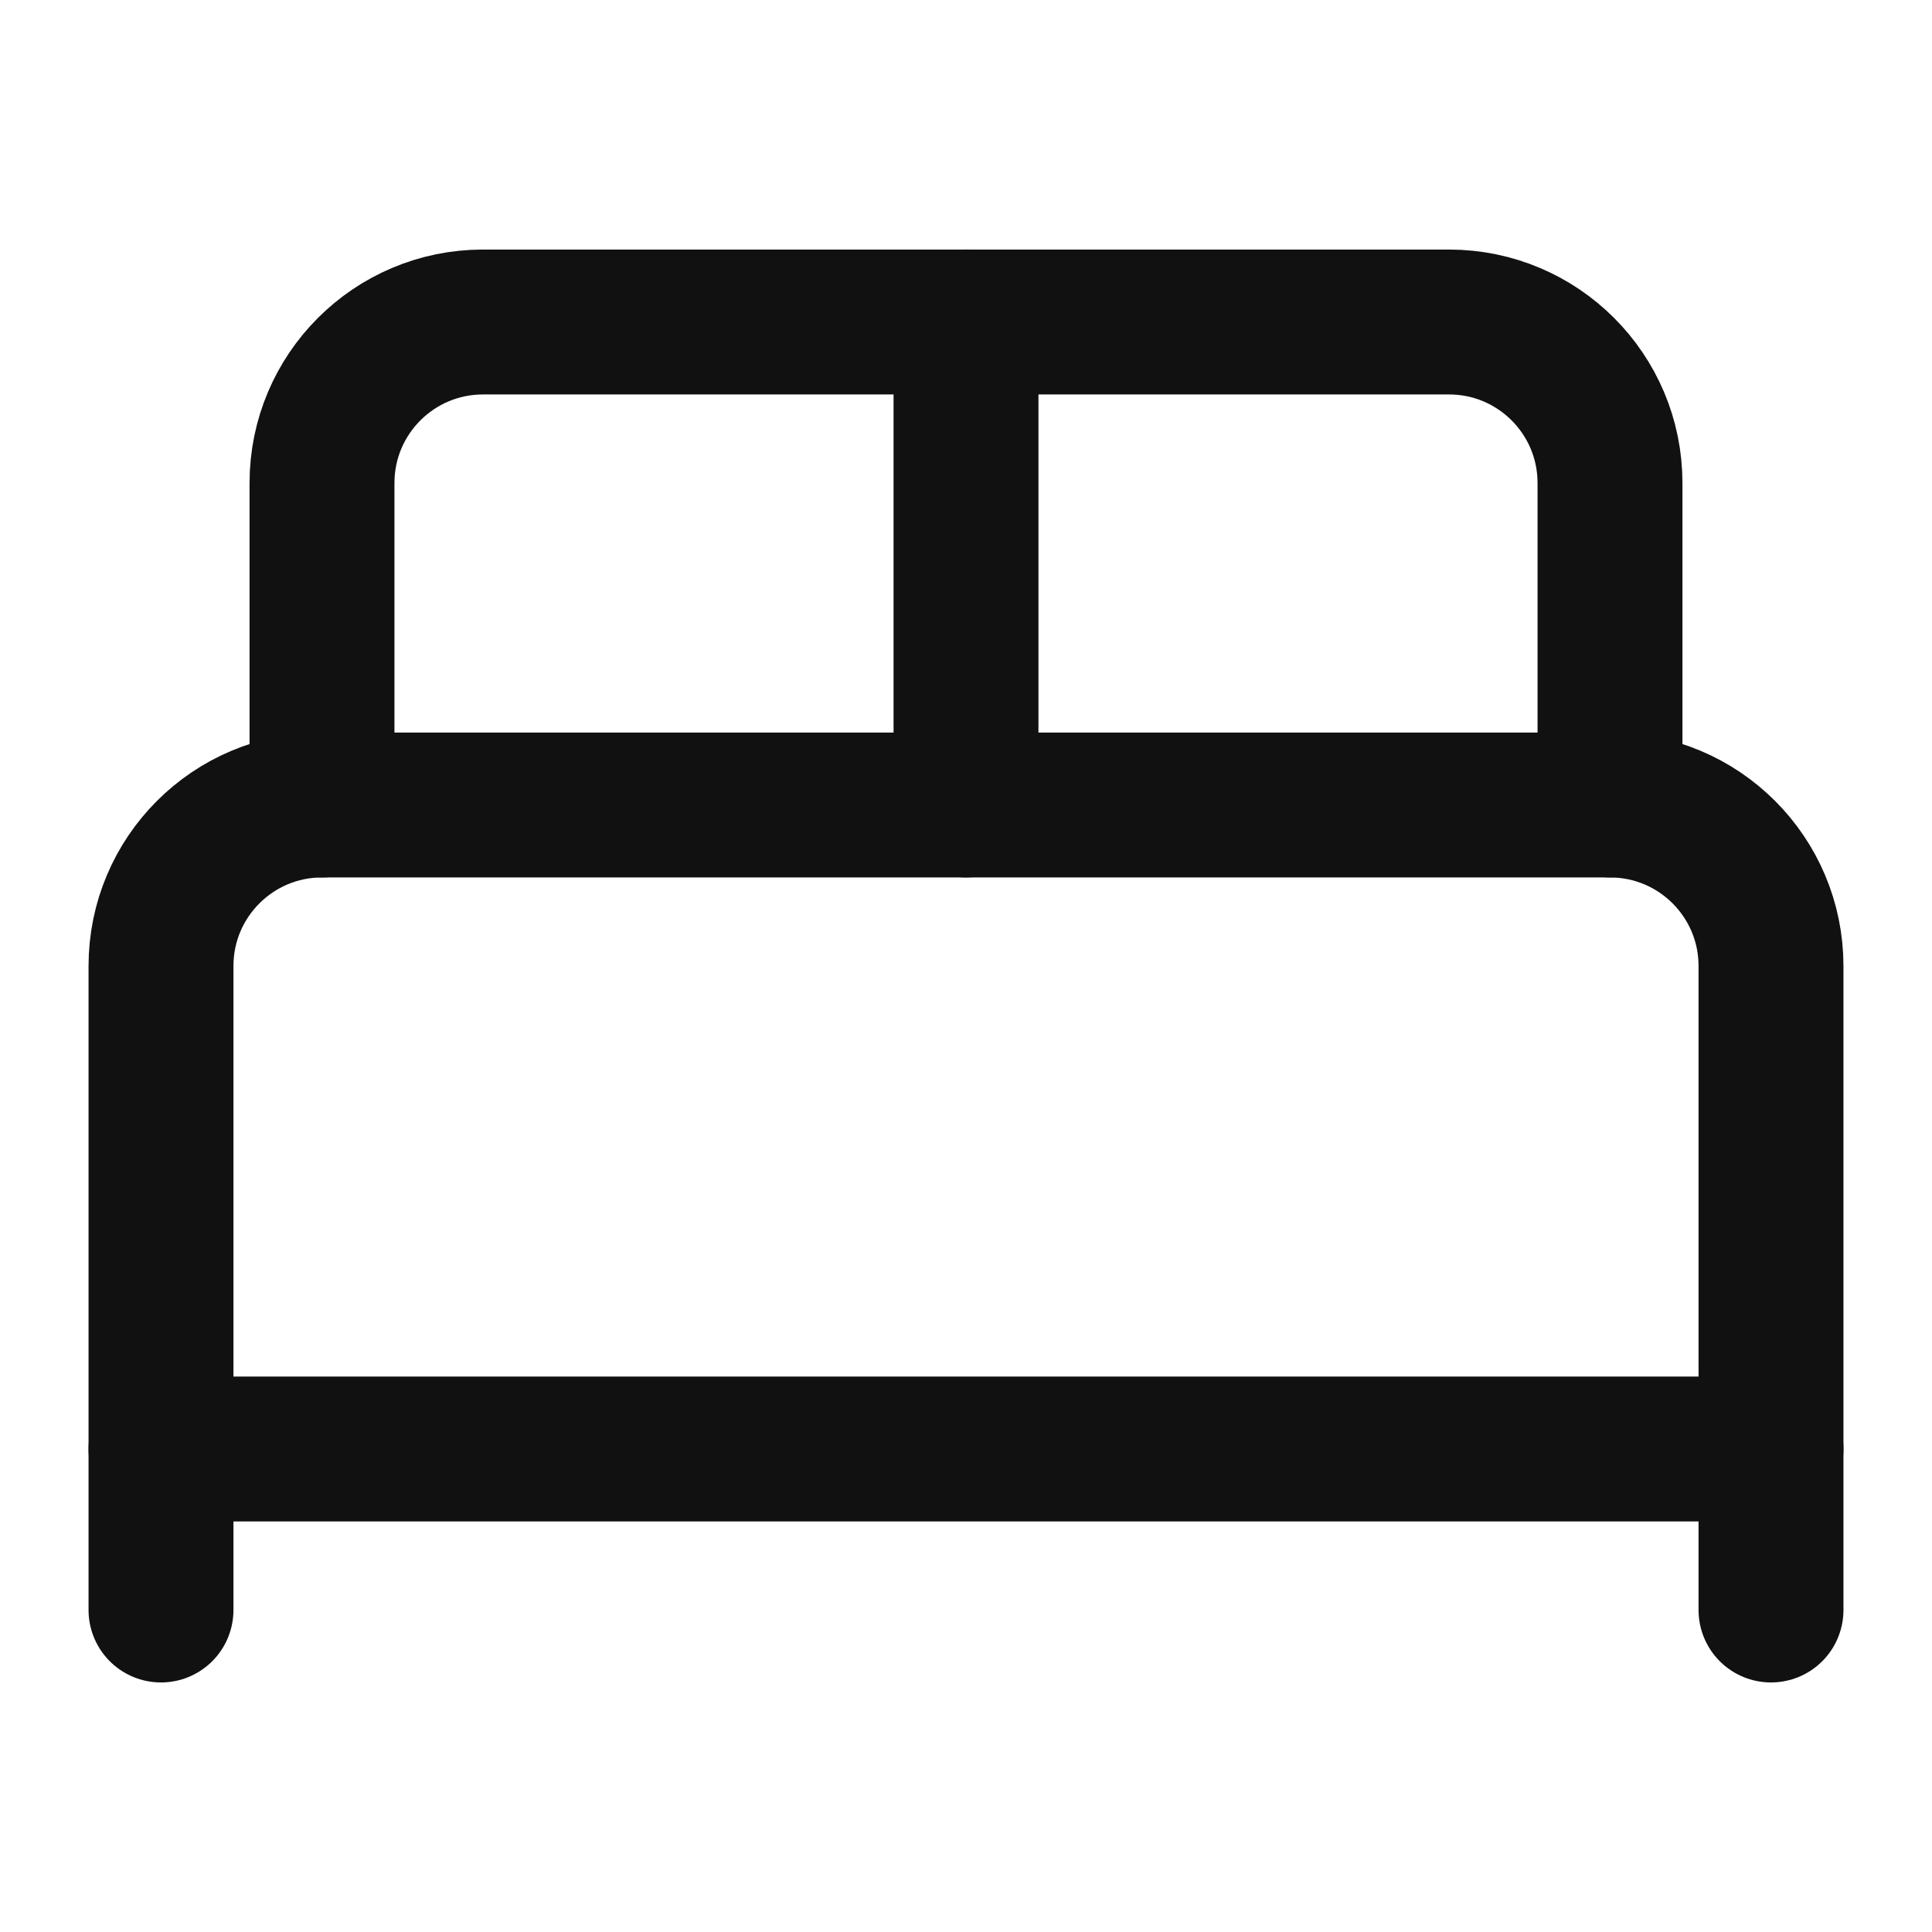
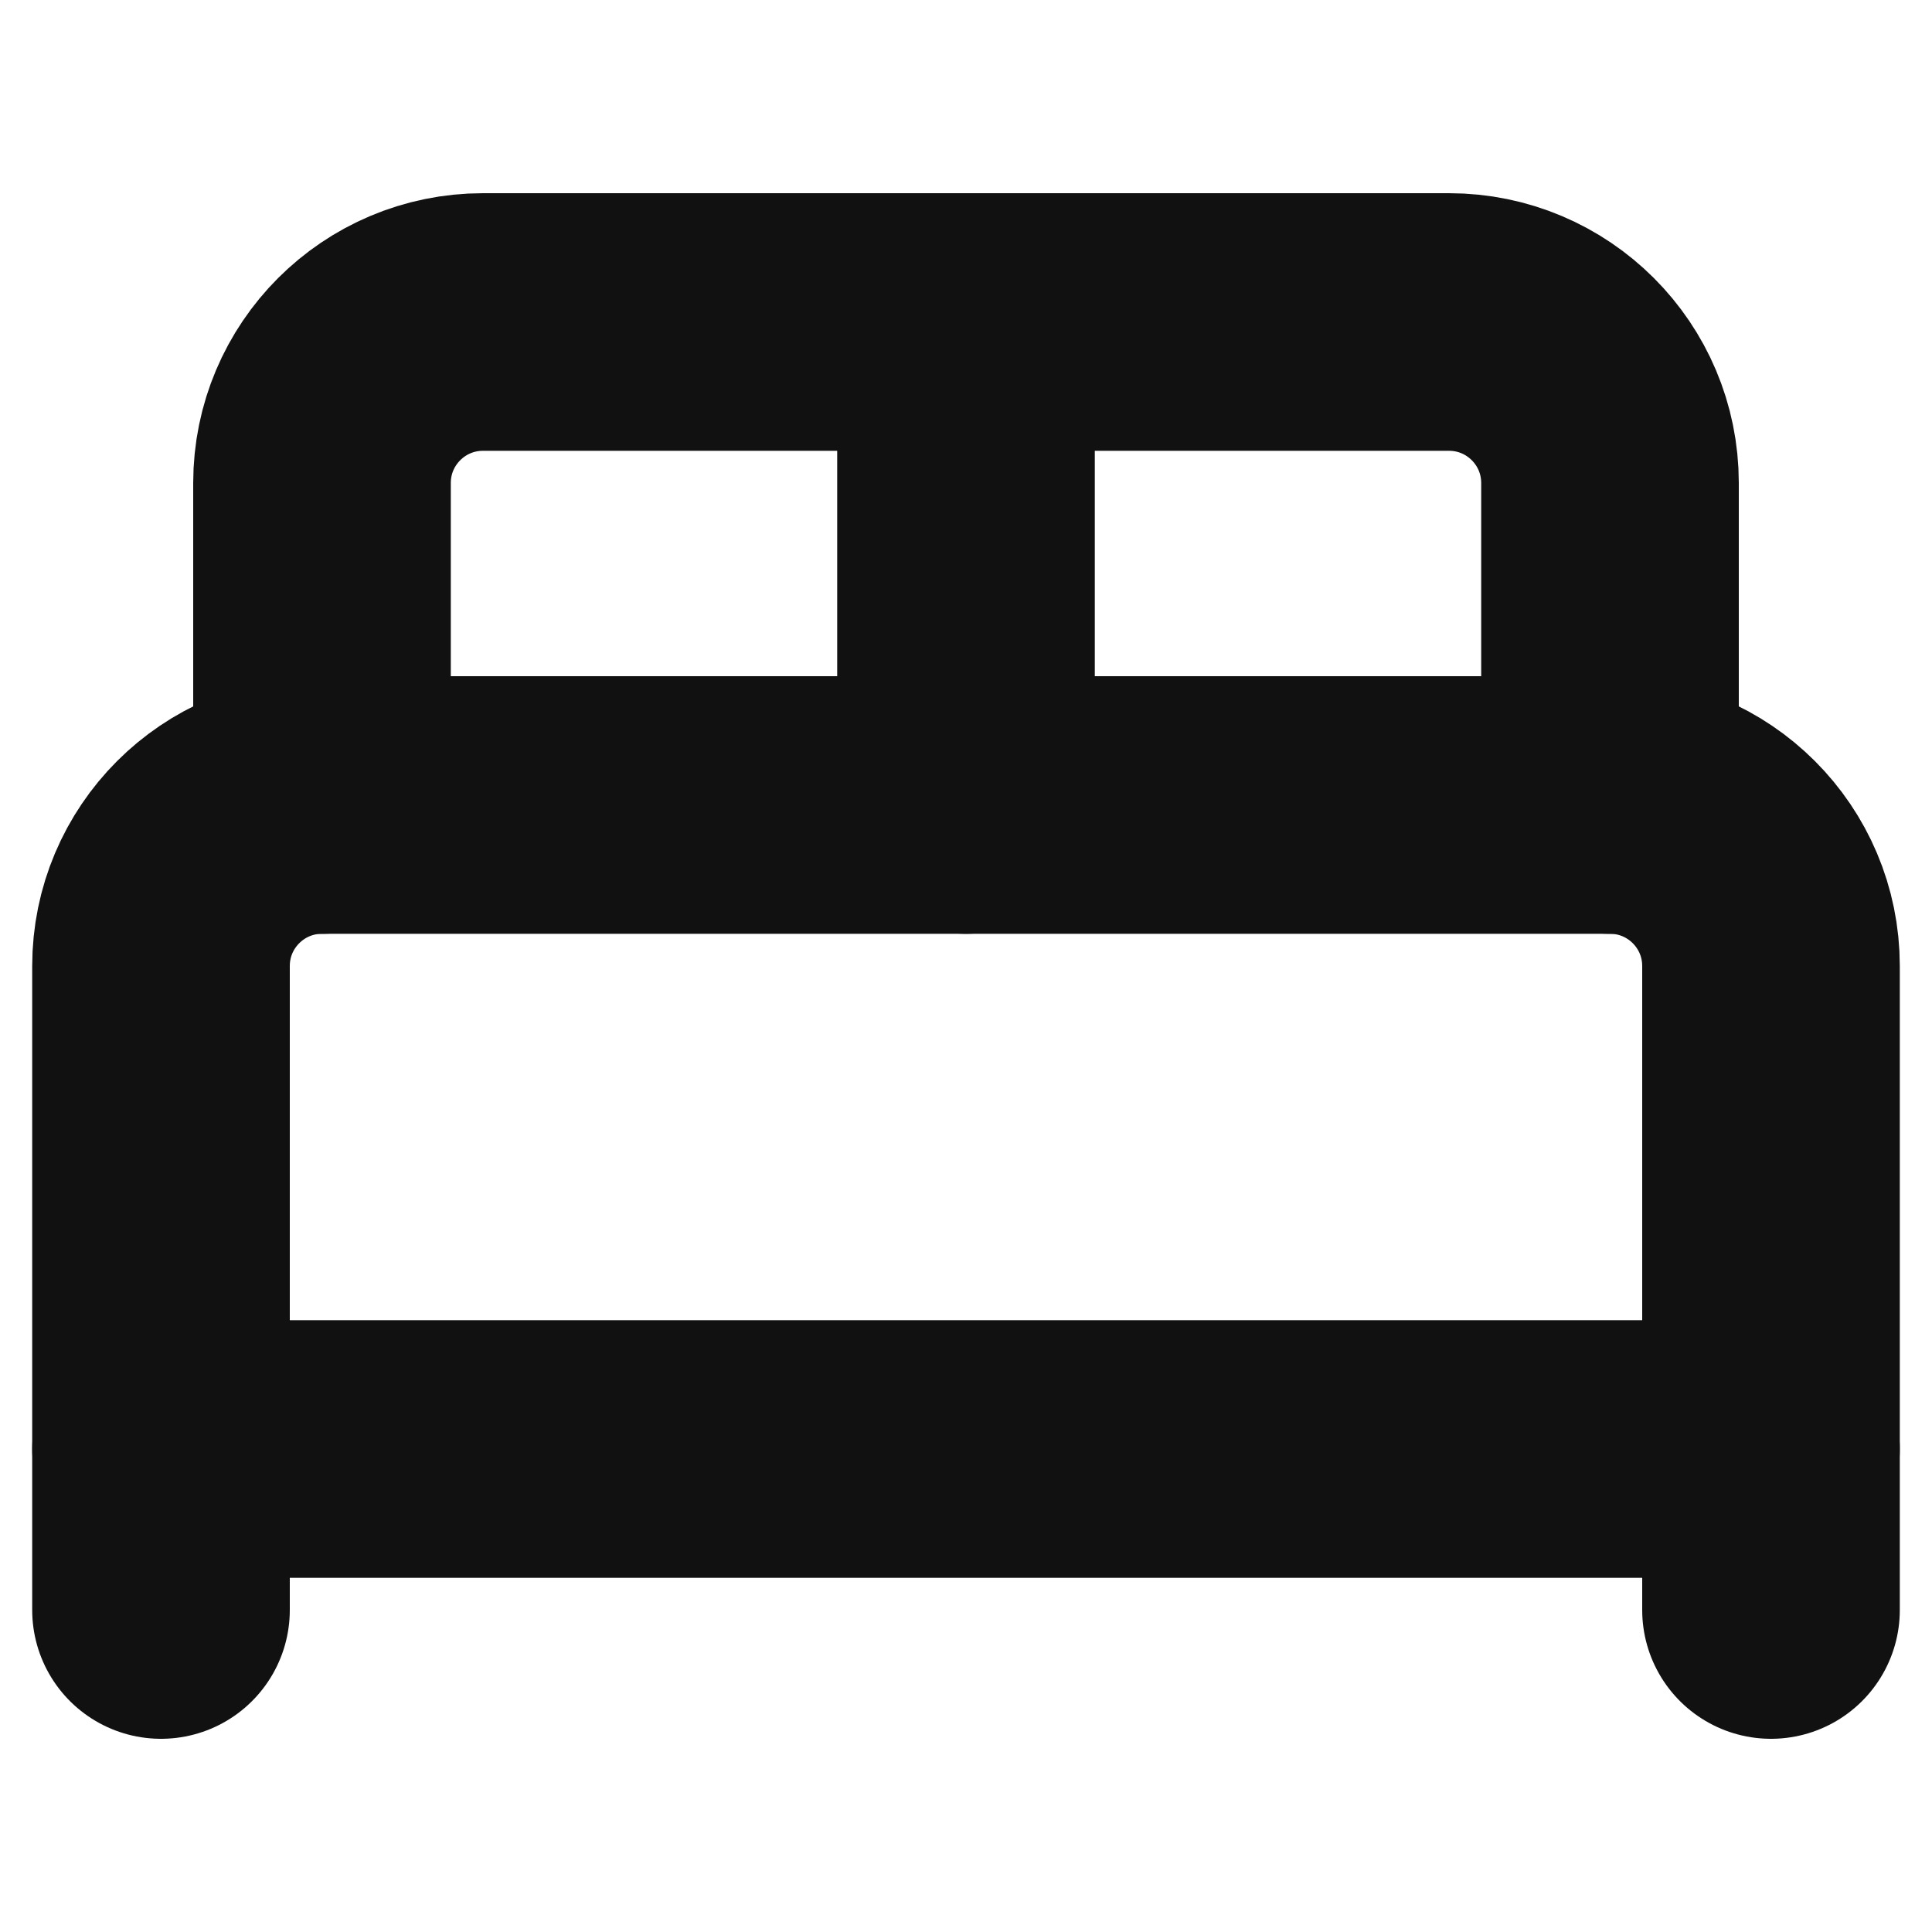
- <svg xmlns="http://www.w3.org/2000/svg" width="24" height="24" viewBox="0 0 24 24" fill="none" stroke="#111111" stroke-width="1.8" stroke-linecap="round" stroke-linejoin="round">
+ <svg xmlns="http://www.w3.org/2000/svg" width="24" height="24" viewBox="0 0 24 24" fill="none" stroke="#111111" stroke-width="3.2" stroke-linecap="round" stroke-linejoin="round">
  <path d="M2 20v-8a2 2 0 0 1 2-2h16a2 2 0 0 1 2 2v8" />
  <path d="M4 10V6a2 2 0 0 1 2-2h12a2 2 0 0 1 2 2v4" />
  <path d="M12 4v6" />
  <path d="M2 18h20" />
</svg>
